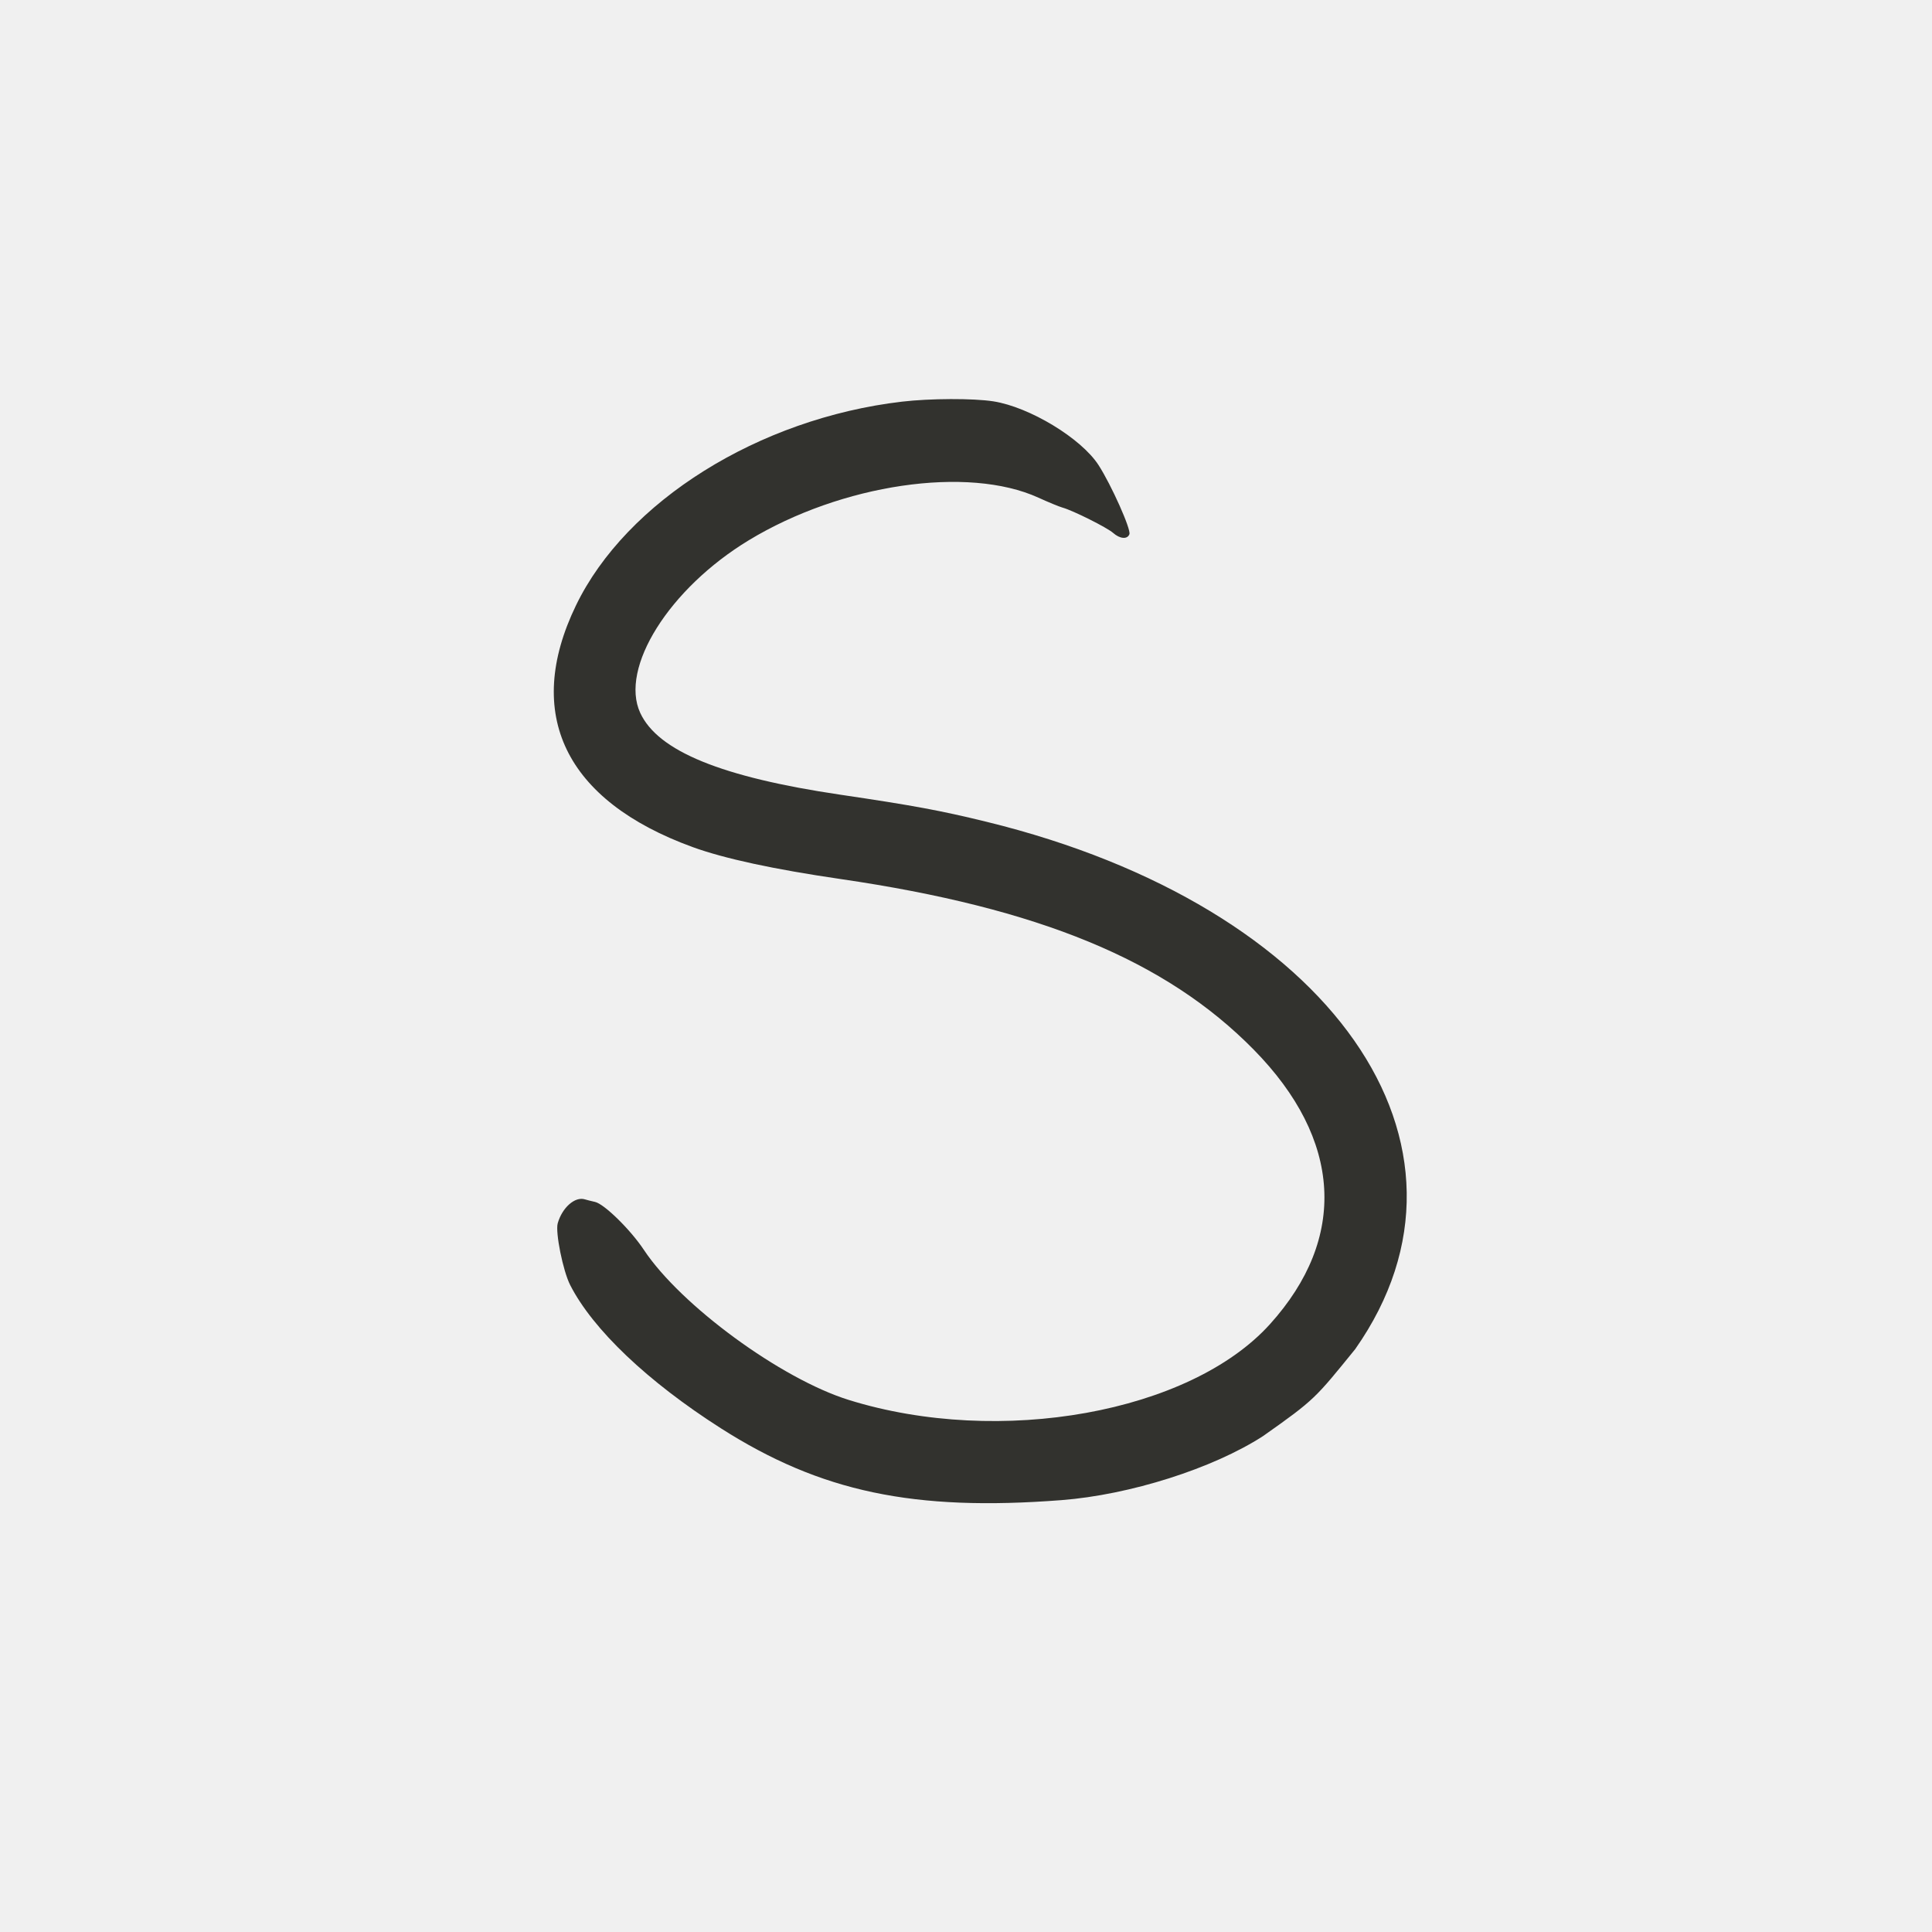
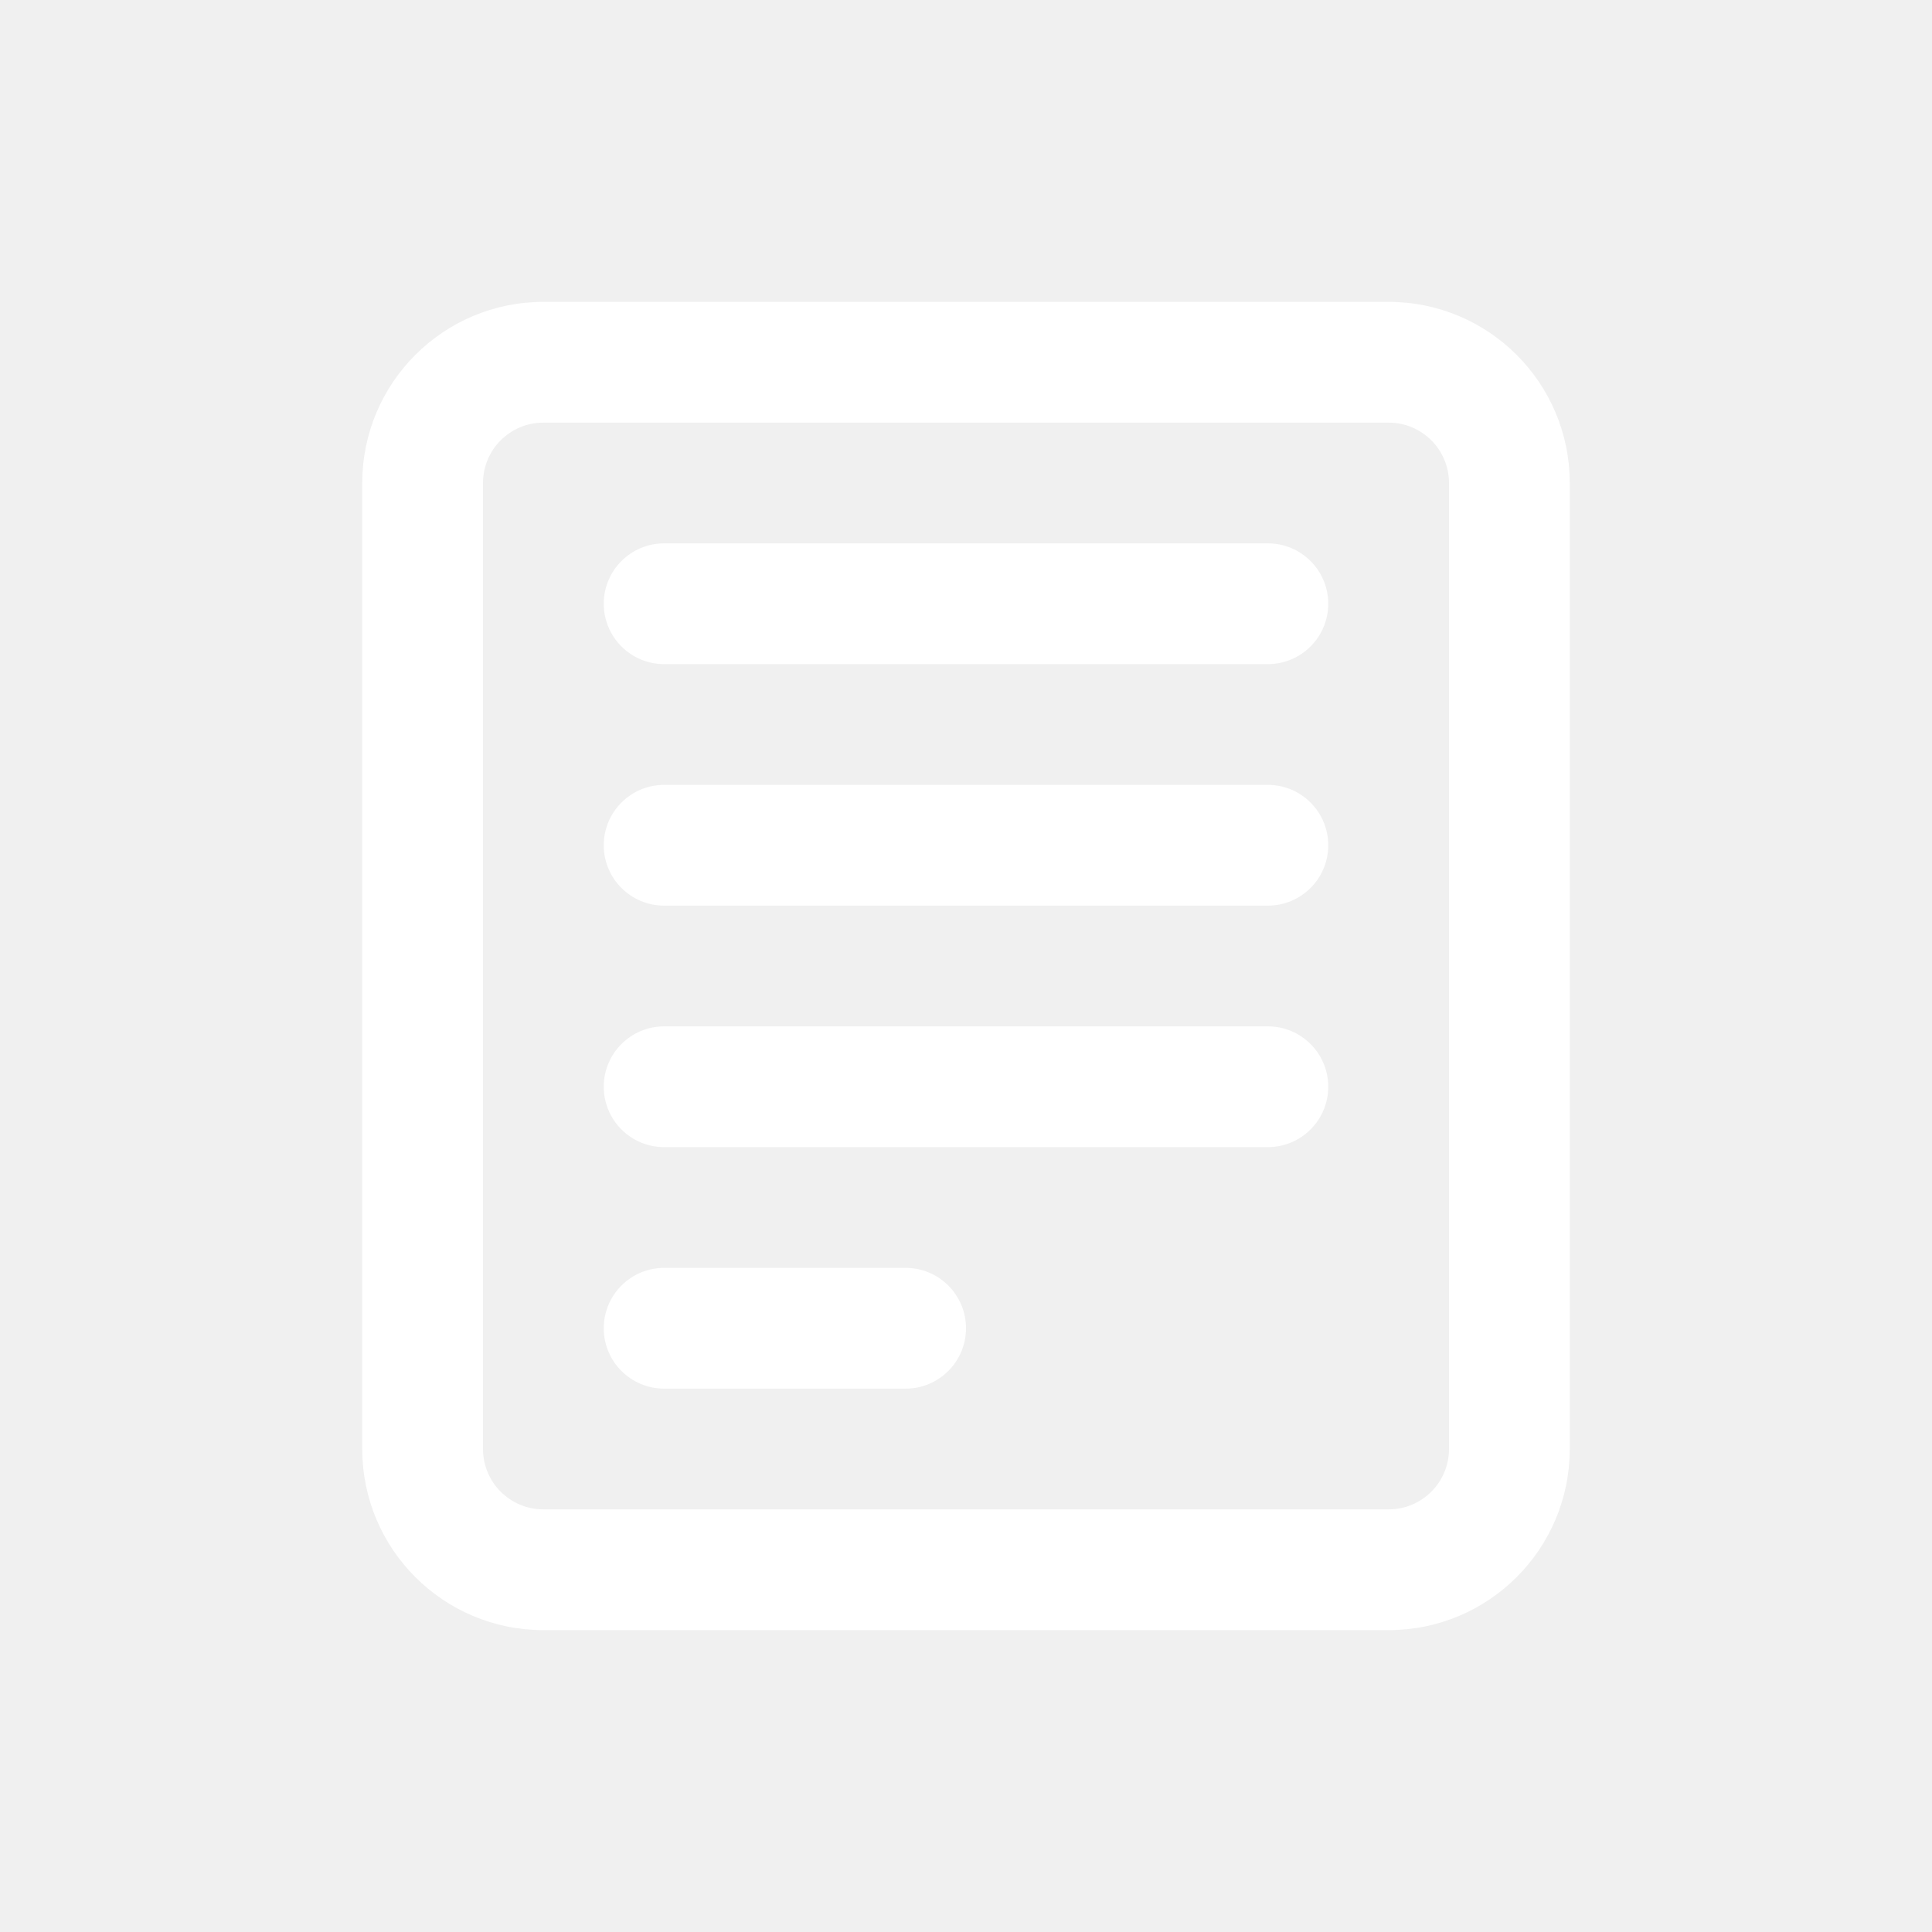
- <svg xmlns="http://www.w3.org/2000/svg" viewBox="0 0 800 800" width="800" height="800">
-   <path fill="#32322e" d="M373.5 166.315C314.203 173.271 259.358 207.553 238.489 250.709 216.721 295.724 234.009 331.53 286.788 350.748 299.873 355.513 320.41 359.952 348 363.981 430.34 376.004 482.805 397.669 519.16 434.658 555.706 471.843 558.106 512.588 525.853 548.325 492.77 584.98 414.044 599.149 351.507 579.703 323.394 570.962 281.872 540.551 266.597 517.515 261.093 509.214 250.222 498.549 246.394 497.693 244.802 497.337 242.912 496.861 242.194 496.634 238.108 495.346 232.784 500.03 230.942 506.534 229.891 510.245 233.12 526.259 236.098 532.105 245.467 550.493 268.191 572.093 298.5 591.422 339.801 617.76 378.322 625.888 439.5 621.174 467.873 618.987 502.245 608.07 523 594.651 544.631 579.414 544.631 578.971 561.172 558.633 620.575 474.027 551.522 375.27 408.5 340.285 389.445 335.623 378.108 333.522 348 329.072 298.831 321.806 272.46 311.035 265.12 295.221 256.465 276.577 277.122 243.69 310.025 223.73 348.438 200.427 400.752 192.731 430 206.08 434.125 207.963 438.625 209.816 440 210.198 444.33 211.403 458.395 218.442 460.903 220.659 463.746 223.174 466.823 223.419 467.664 221.198 468.411 219.227 460.168 200.78 454.874 192.576 447.722 181.493 426.319 168.527 411.307 166.185 403.014 164.891 385.11 164.953 373.5 166.315" fill-rule="evenodd" />
+ <svg xmlns="http://www.w3.org/2000/svg" viewBox="0 0 1024 1024" width="1024" height="1024">
+   <g transform="translate(128 128) scale(32)" fill="#ffffff">
+     <path d="M6 6a1 1 0 0 1 1-1h10a1 1 0 1 1 0 2H7a1 1 0 0 1-1-1m0 4a1 1 0 0 1 1-1h10a1 1 0 1 1 0 2H7a1 1 0 0 1-1-1m1 3a1 1 0 1 0 0 2h10a1 1 0 1 0 0-2zm-1 5a1 1 0 0 1 1-1h4a1 1 0 1 1 0 2H7a1 1 0 0 1-1-1" />
+     <path fill-rule="evenodd" d="M2 4a3 3 0 0 1 3-3h14a3 3 0 0 1 3 3v16a3 3 0 0 1-3 3H5a3 3 0 0 1-3-3zm3-1h14a1 1 0 0 1 1 1v16a1 1 0 0 1-1 1H5a1 1 0 0 1-1-1V4a1 1 0 0 1 1-1" />
+   </g>
</svg>
